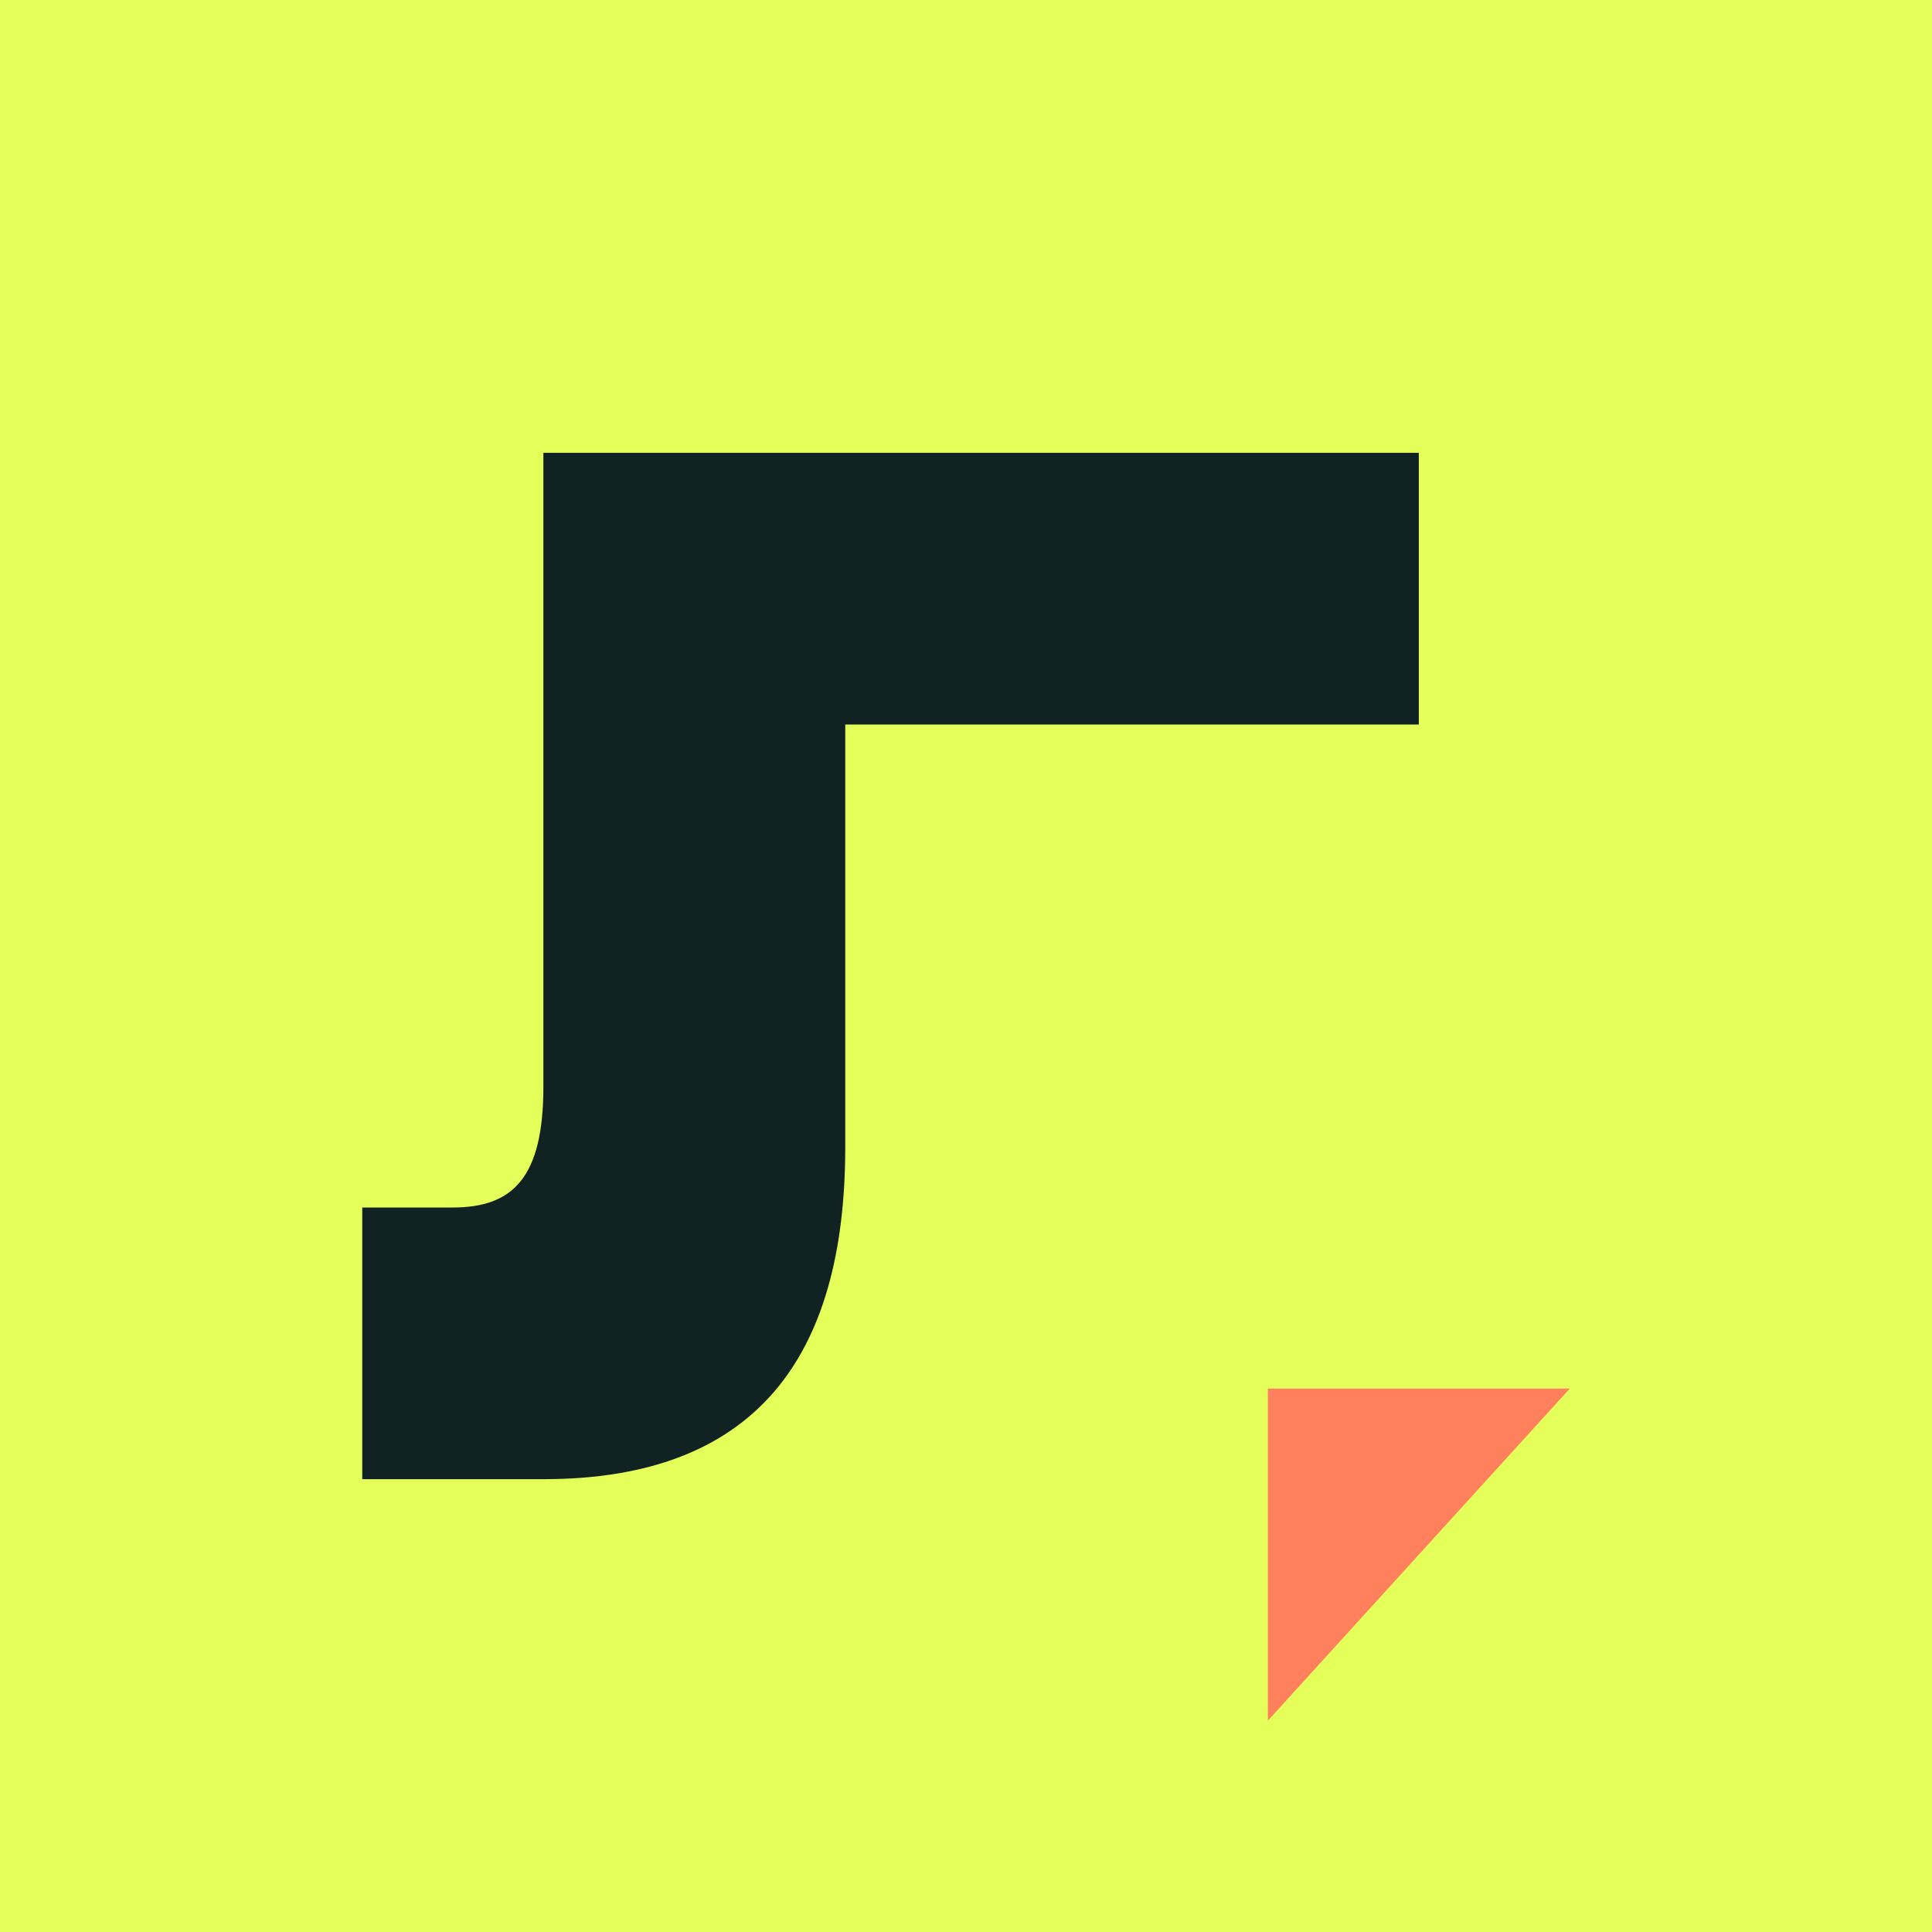
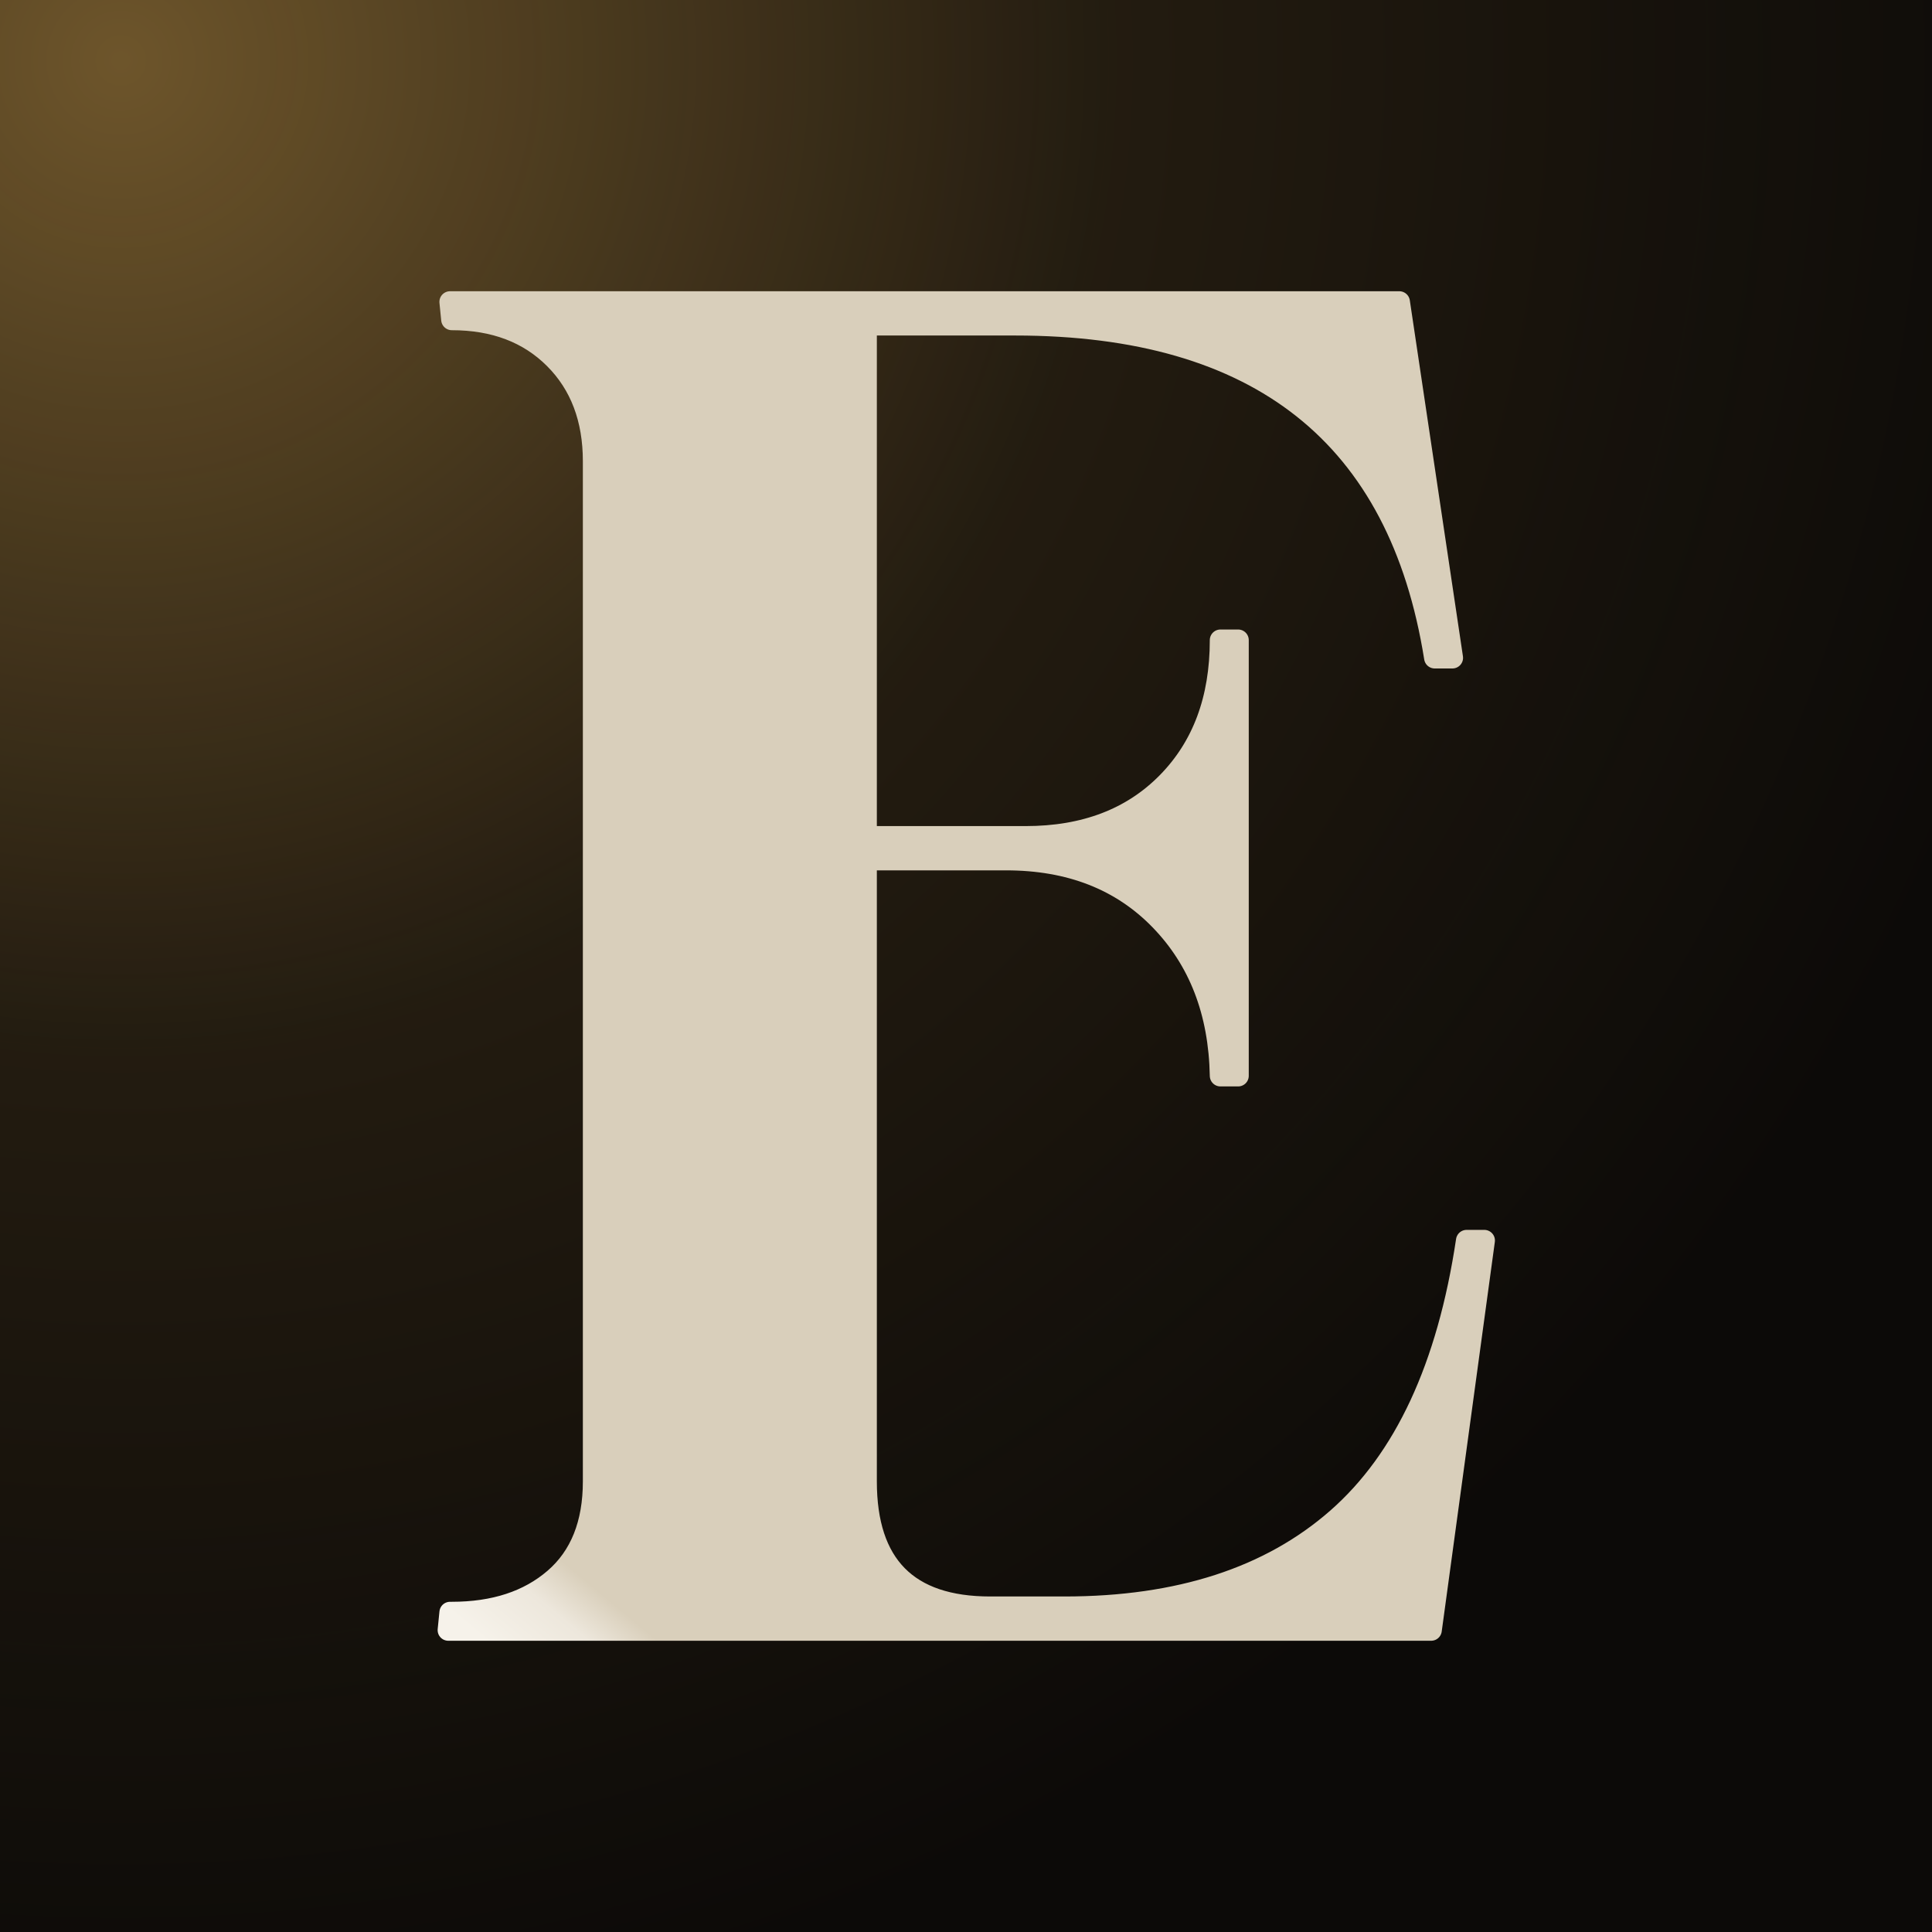
<svg xmlns="http://www.w3.org/2000/svg" viewBox="0 0 64 64">
-   <rect width="64" height="64" fill="#e5ff5a" />
-   <path d="M18 15h29v9H28v14c0 7-3 11-10 11H12v-9h3c2 0 3-1 3-4V15Z" fill="#102322" />
-   <path d="M42 46h10L42 57Z" fill="#ff805c" />
+   <defs>
+     <radialGradient id="wash" cx="4" cy="2" r="66" gradientUnits="userSpaceOnUse">
+       <stop offset="0" stop-color="#c79a4b" stop-opacity=".52" />
+       <stop offset=".5" stop-color="#c79a4b" stop-opacity=".12" />
+       <stop offset="1" stop-color="#c79a4b" stop-opacity="0" />
+     </radialGradient>
+     <linearGradient id="lit" x1="12" y1="8" x2="52" y2="56" gradientUnits="userSpaceOnUse">
+       <stop offset="0" stop-color="#f6f2ea" />
+       <stop offset=".6" stop-color="#ede7dc" />
+       <stop offset="1" stop-color="#d9cfbb" />
+     </linearGradient>
+   </defs>
+   <rect width="64" height="64" fill="#0c0a08" />
+   <rect width="64" height="64" fill="url(#wash)" />
+   <g transform="translate(14.38 54) scale(.058667 -.058667)">
+     <path d="M8 0 9 10H10Q46 10 68.0 29.0Q90 48 90 84V660Q90 696 68.0 718.0Q46 740 10 740L9 750H545L575 549H565Q535 737 328 737H244V448H334Q384 448 414.0 478.5Q444 509 444 559H454V313H444Q443 367 410.0 401.0Q377 435 323 435H244V84Q244 13 314 13H356Q453 13 510.0 63.0Q567 113 583 220H593L563 0Z" fill="url(#lit)" stroke="url(#lit)" stroke-width="12" stroke-linejoin="round" />
+   </g>
</svg>
